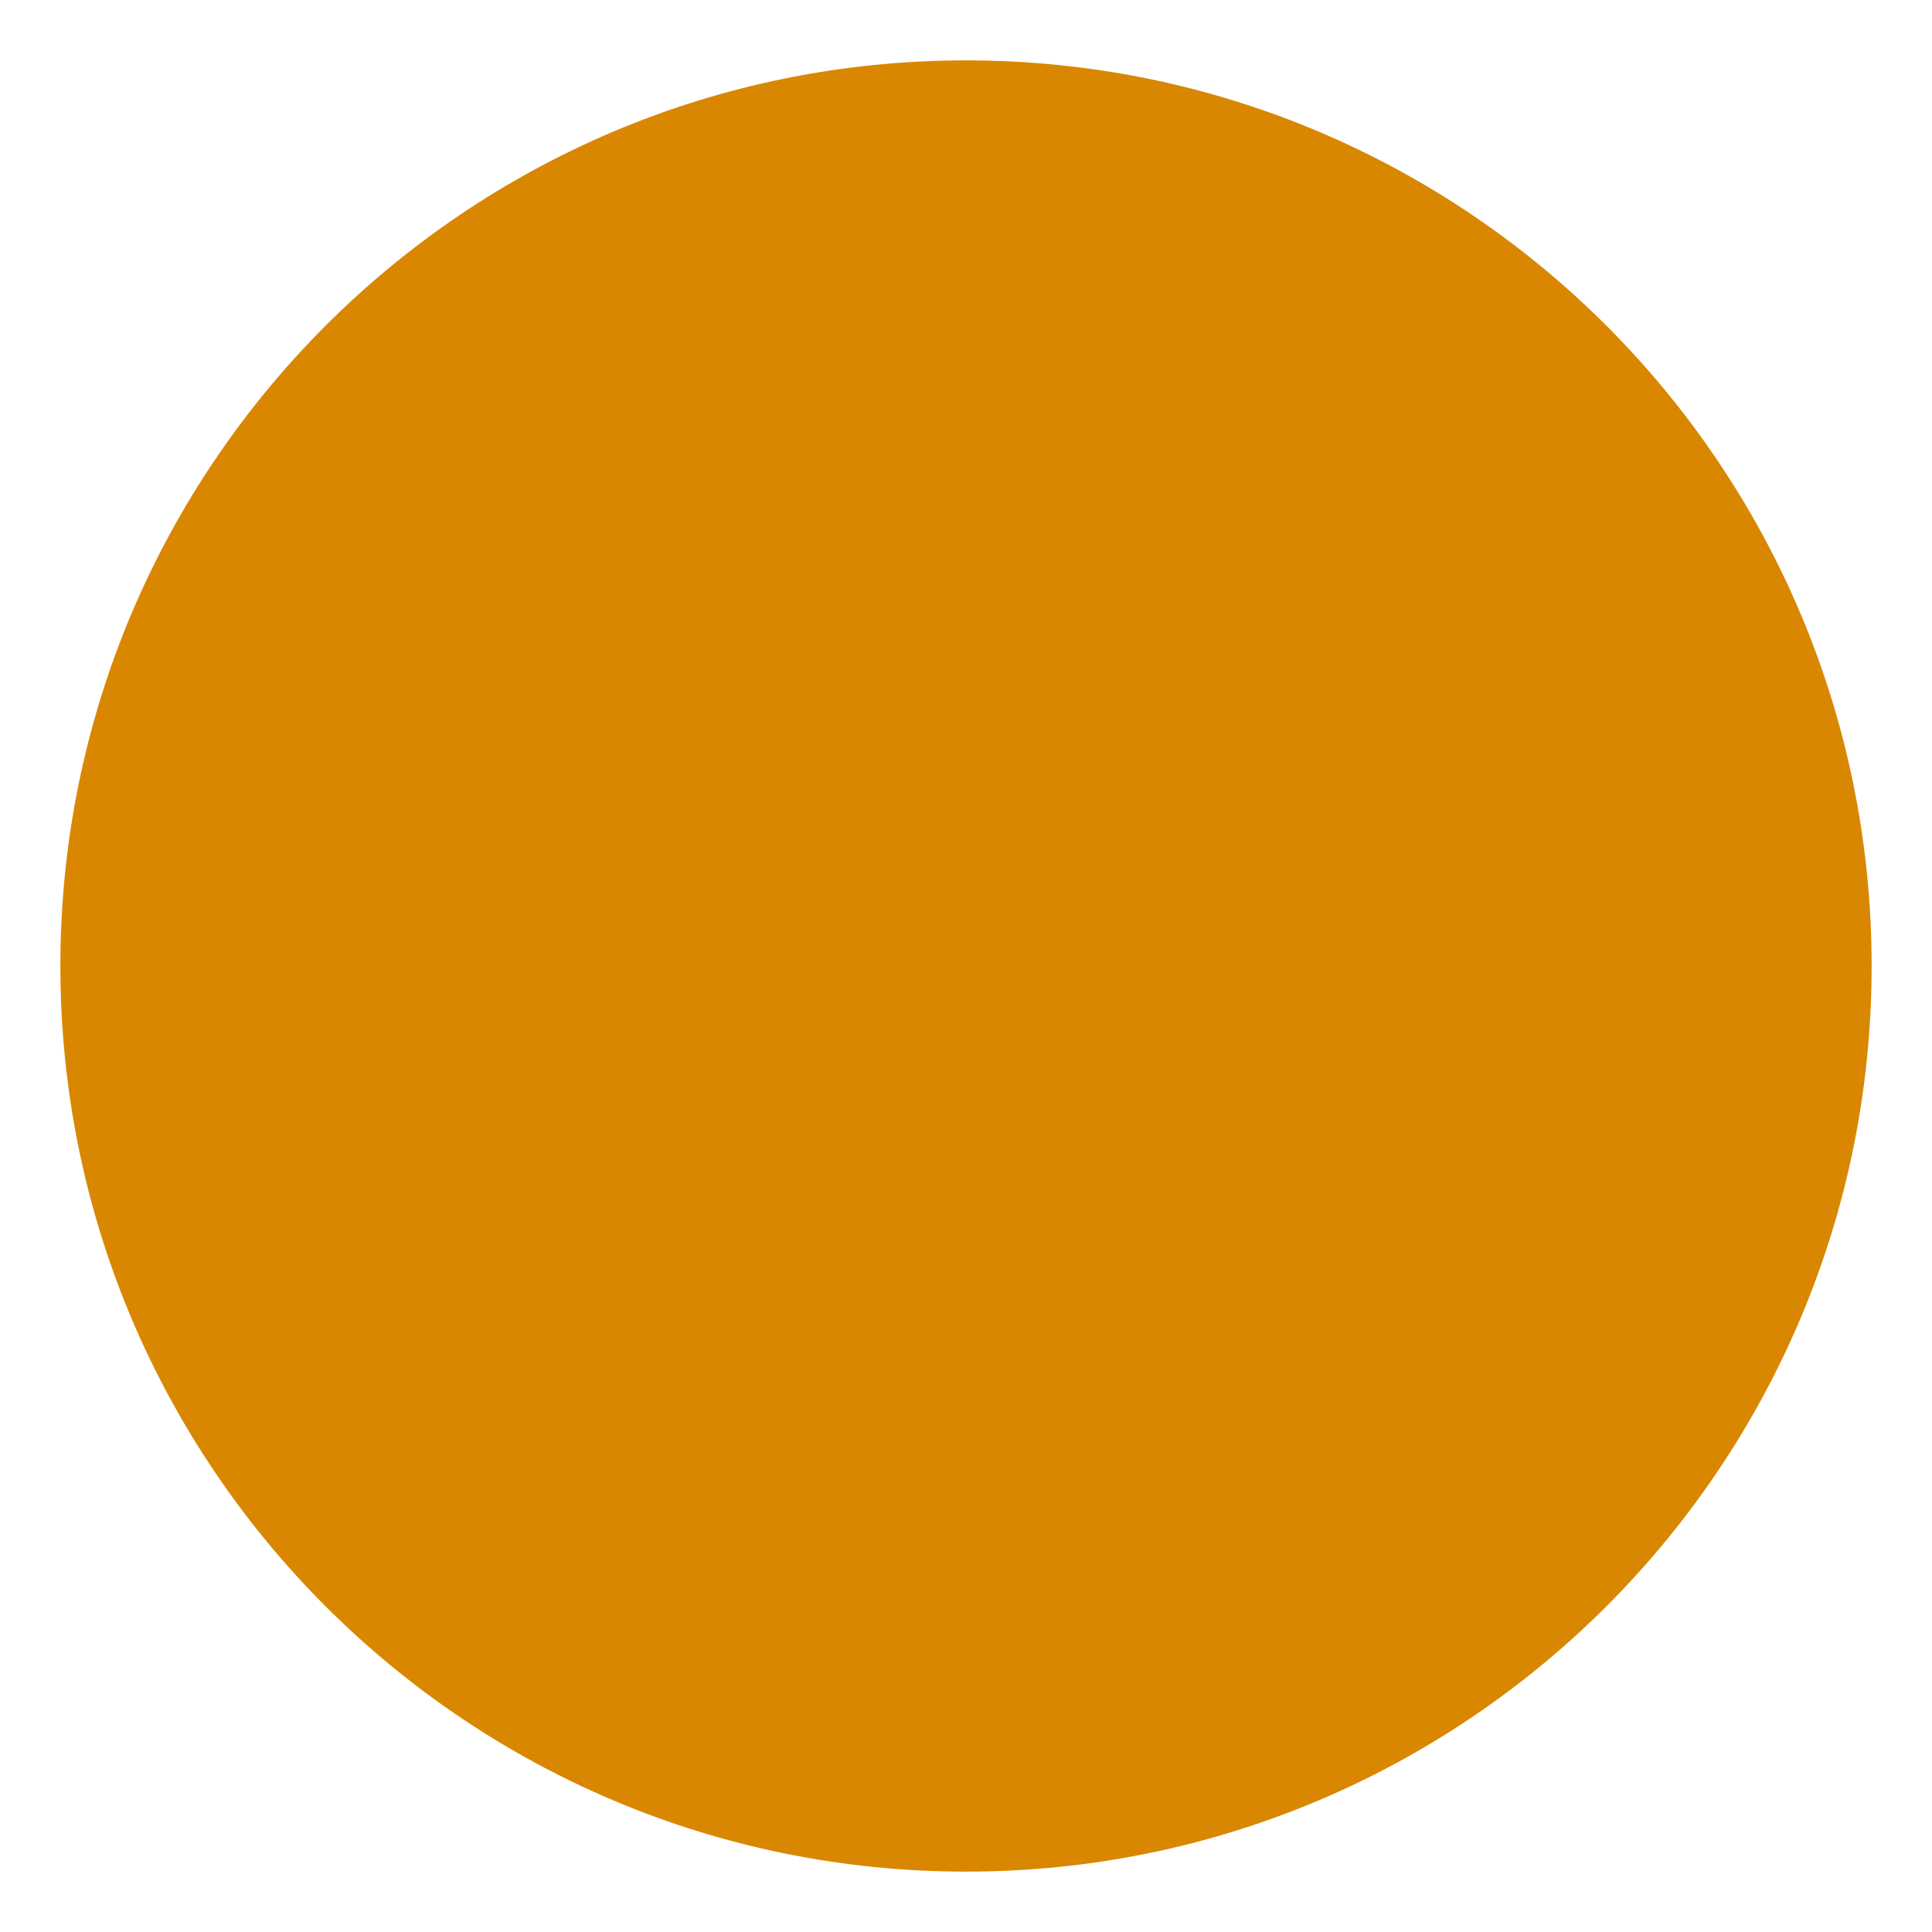
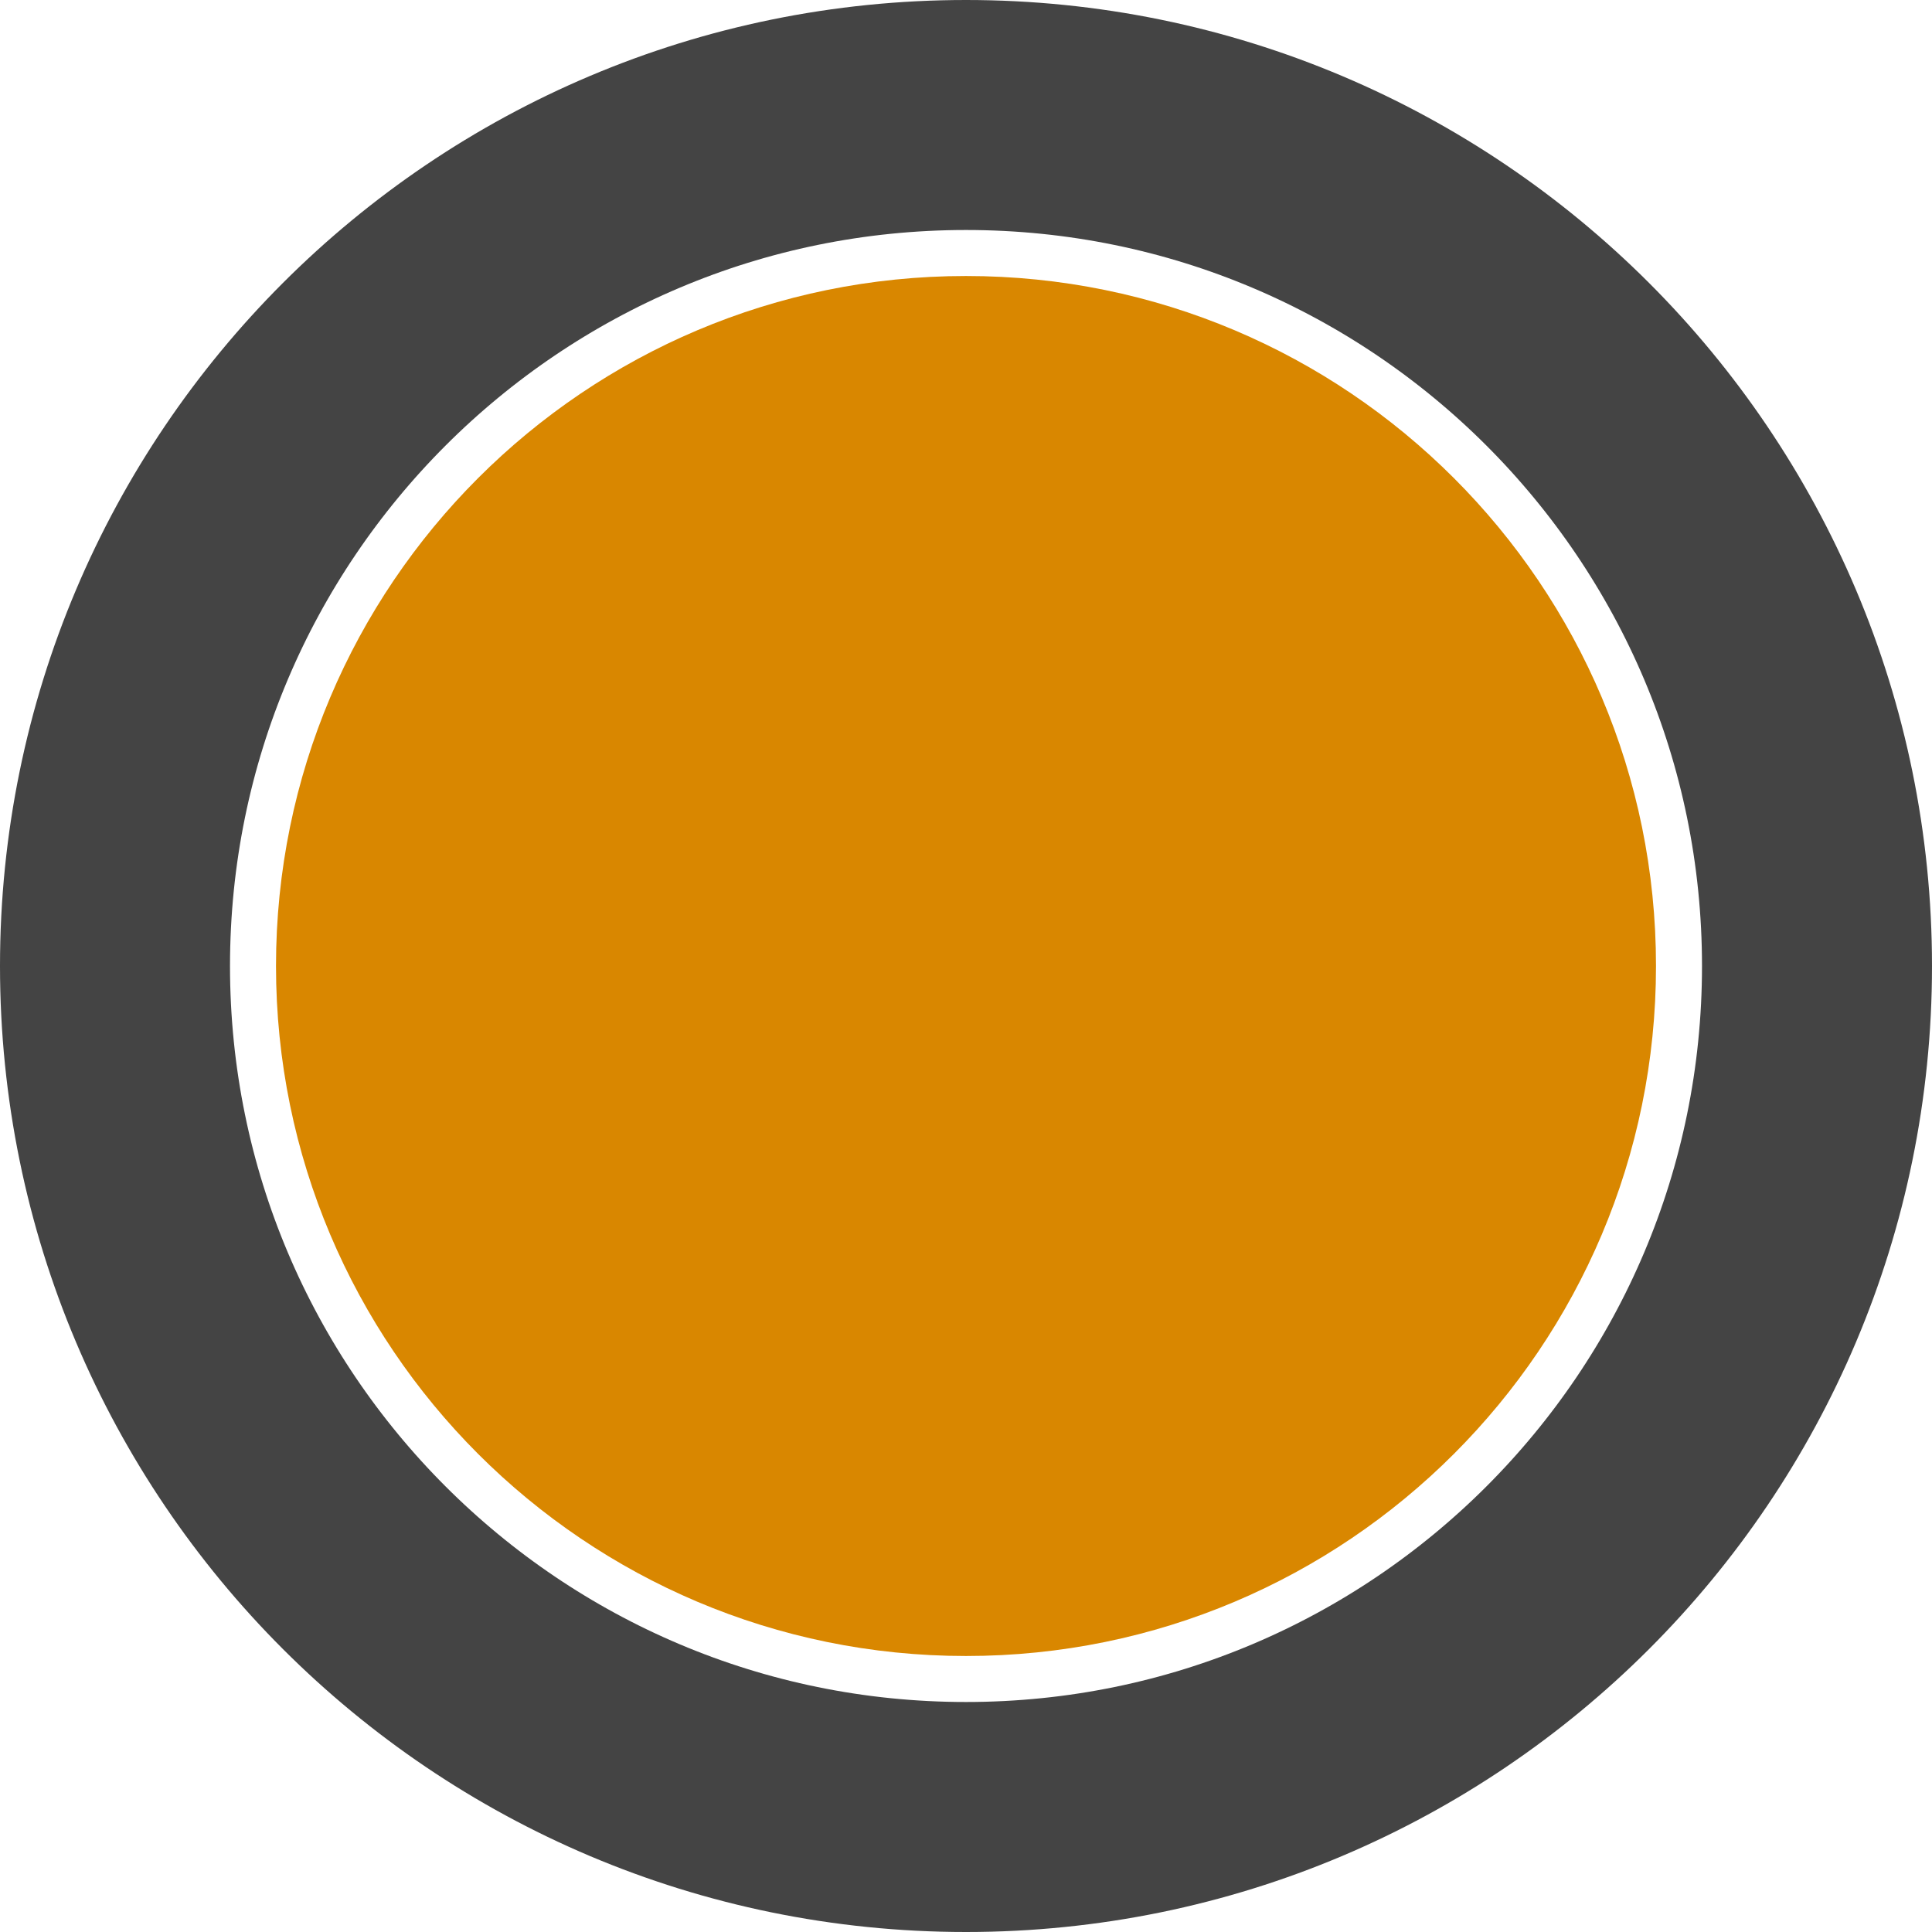
- <svg xmlns="http://www.w3.org/2000/svg" width="3.2mm" height="3.2mm" viewBox="0 0 3.2 3.2" version="1.1" id="svg5">
+ <svg xmlns="http://www.w3.org/2000/svg" width="4.2mm" height="4.2mm" viewBox="0 0 4.2 4.2" version="1.1" id="svg5">
  <defs id="defs2">
    <linearGradient id="linearGradient855">
      <stop style="stop-color:#000000;stop-opacity:1;" offset="0" id="stop853" />
    </linearGradient>
    <rect x="30.931" y="79.646" width="68.63" height="17.013" id="rect802" />
    <linearGradient id="linearGradient2578">
      <stop style="stop-color:#000000;stop-opacity:1;" offset="0" id="stop2576" />
    </linearGradient>
    <linearGradient id="Cream">
      <stop style="stop-color:#fcf9f0;stop-opacity:1;" offset="0" id="stop1624" />
    </linearGradient>
  </defs>
  <g id="layer2">
-     <circle style="fill:none;stroke:#000000;stroke-width:0;stroke-dasharray:none;stroke-opacity:1;paint-order:normal" id="path3321" cx="1.6" cy="1.6" r="1.6" />
+     <circle style="fill:none;stroke:#000000;stroke-width:0;stroke-dasharray:none;stroke-opacity:1;paint-order:normal" id="path3321" cx="2.1" cy="2.1" r="1.6" />
+   </g>
+   <g id="layer4">
+     <circle style="fill:none;stroke:#444444;stroke-width:0.5;stroke-dasharray:none;stroke-opacity:1;paint-order:normal" id="circle310" cx="2.1" cy="2.1" r="1.85" />
  </g>
  <g id="layer3">
-     <circle style="fill:none;stroke:#3c939c;stroke-width:0.2;stroke-dasharray:none;stroke-opacity:1" id="path3858" cx="1.6" cy="1.6" r="0.5" />
+     <circle style="fill:none;stroke:#3c939c;stroke-width:0.2;stroke-dasharray:none;stroke-opacity:1" id="path3858" cx="2.1" cy="2.1" r="0.5" />
  </g>
  <g id="layer1" style="display:inline">
-     <ellipse style="display:none;fill:#009a00;fill-opacity:1;stroke:none;stroke-width:0.1;stroke-dasharray:none;stroke-opacity:1" id="path966" cx="1.6" cy="1.6" rx="1.5" ry="1.5" />
-     <ellipse style="display:none;fill:#cbc200;fill-opacity:1;stroke:none;stroke-width:0.1;stroke-dasharray:none;stroke-opacity:1" id="ellipse861" cx="1.6" cy="1.6" rx="1.5" ry="1.5" />
-     <ellipse style="display:inline;fill:#d98700;fill-opacity:1;stroke:none;stroke-width:0.1;stroke-dasharray:none;stroke-opacity:1" id="ellipse859" cx="1.6" cy="1.6" rx="1.5" ry="1.5" />
-     <ellipse style="display:none;fill:#9a0000;fill-opacity:1;stroke:none;stroke-width:0.1;stroke-dasharray:none;stroke-opacity:1" id="ellipse863" cx="1.6" cy="1.6" rx="1.5" ry="1.5" />
+     <ellipse style="display:none;fill:#009a00;fill-opacity:1;stroke:none;stroke-width:0.1;stroke-dasharray:none;stroke-opacity:1" id="path966" cx="2.1" cy="2.1" rx="1.5" ry="1.5" />
+     <ellipse style="display:none;fill:#cbc200;fill-opacity:1;stroke:none;stroke-width:0.1;stroke-dasharray:none;stroke-opacity:1" id="ellipse861" cx="2.1" cy="2.1" rx="1.5" ry="1.5" />
+     <ellipse style="display:inline;fill:#d98700;fill-opacity:1;stroke:none;stroke-width:0.1;stroke-dasharray:none;stroke-opacity:1" id="ellipse859" cx="2.1" cy="2.1" rx="1.5" ry="1.5" />
+     <ellipse style="display:none;fill:#9a0000;fill-opacity:1;stroke:none;stroke-width:0.1;stroke-dasharray:none;stroke-opacity:1" id="ellipse863" cx="2.1" cy="2.1" rx="1.5" ry="1.5" />
  </g>
</svg>
